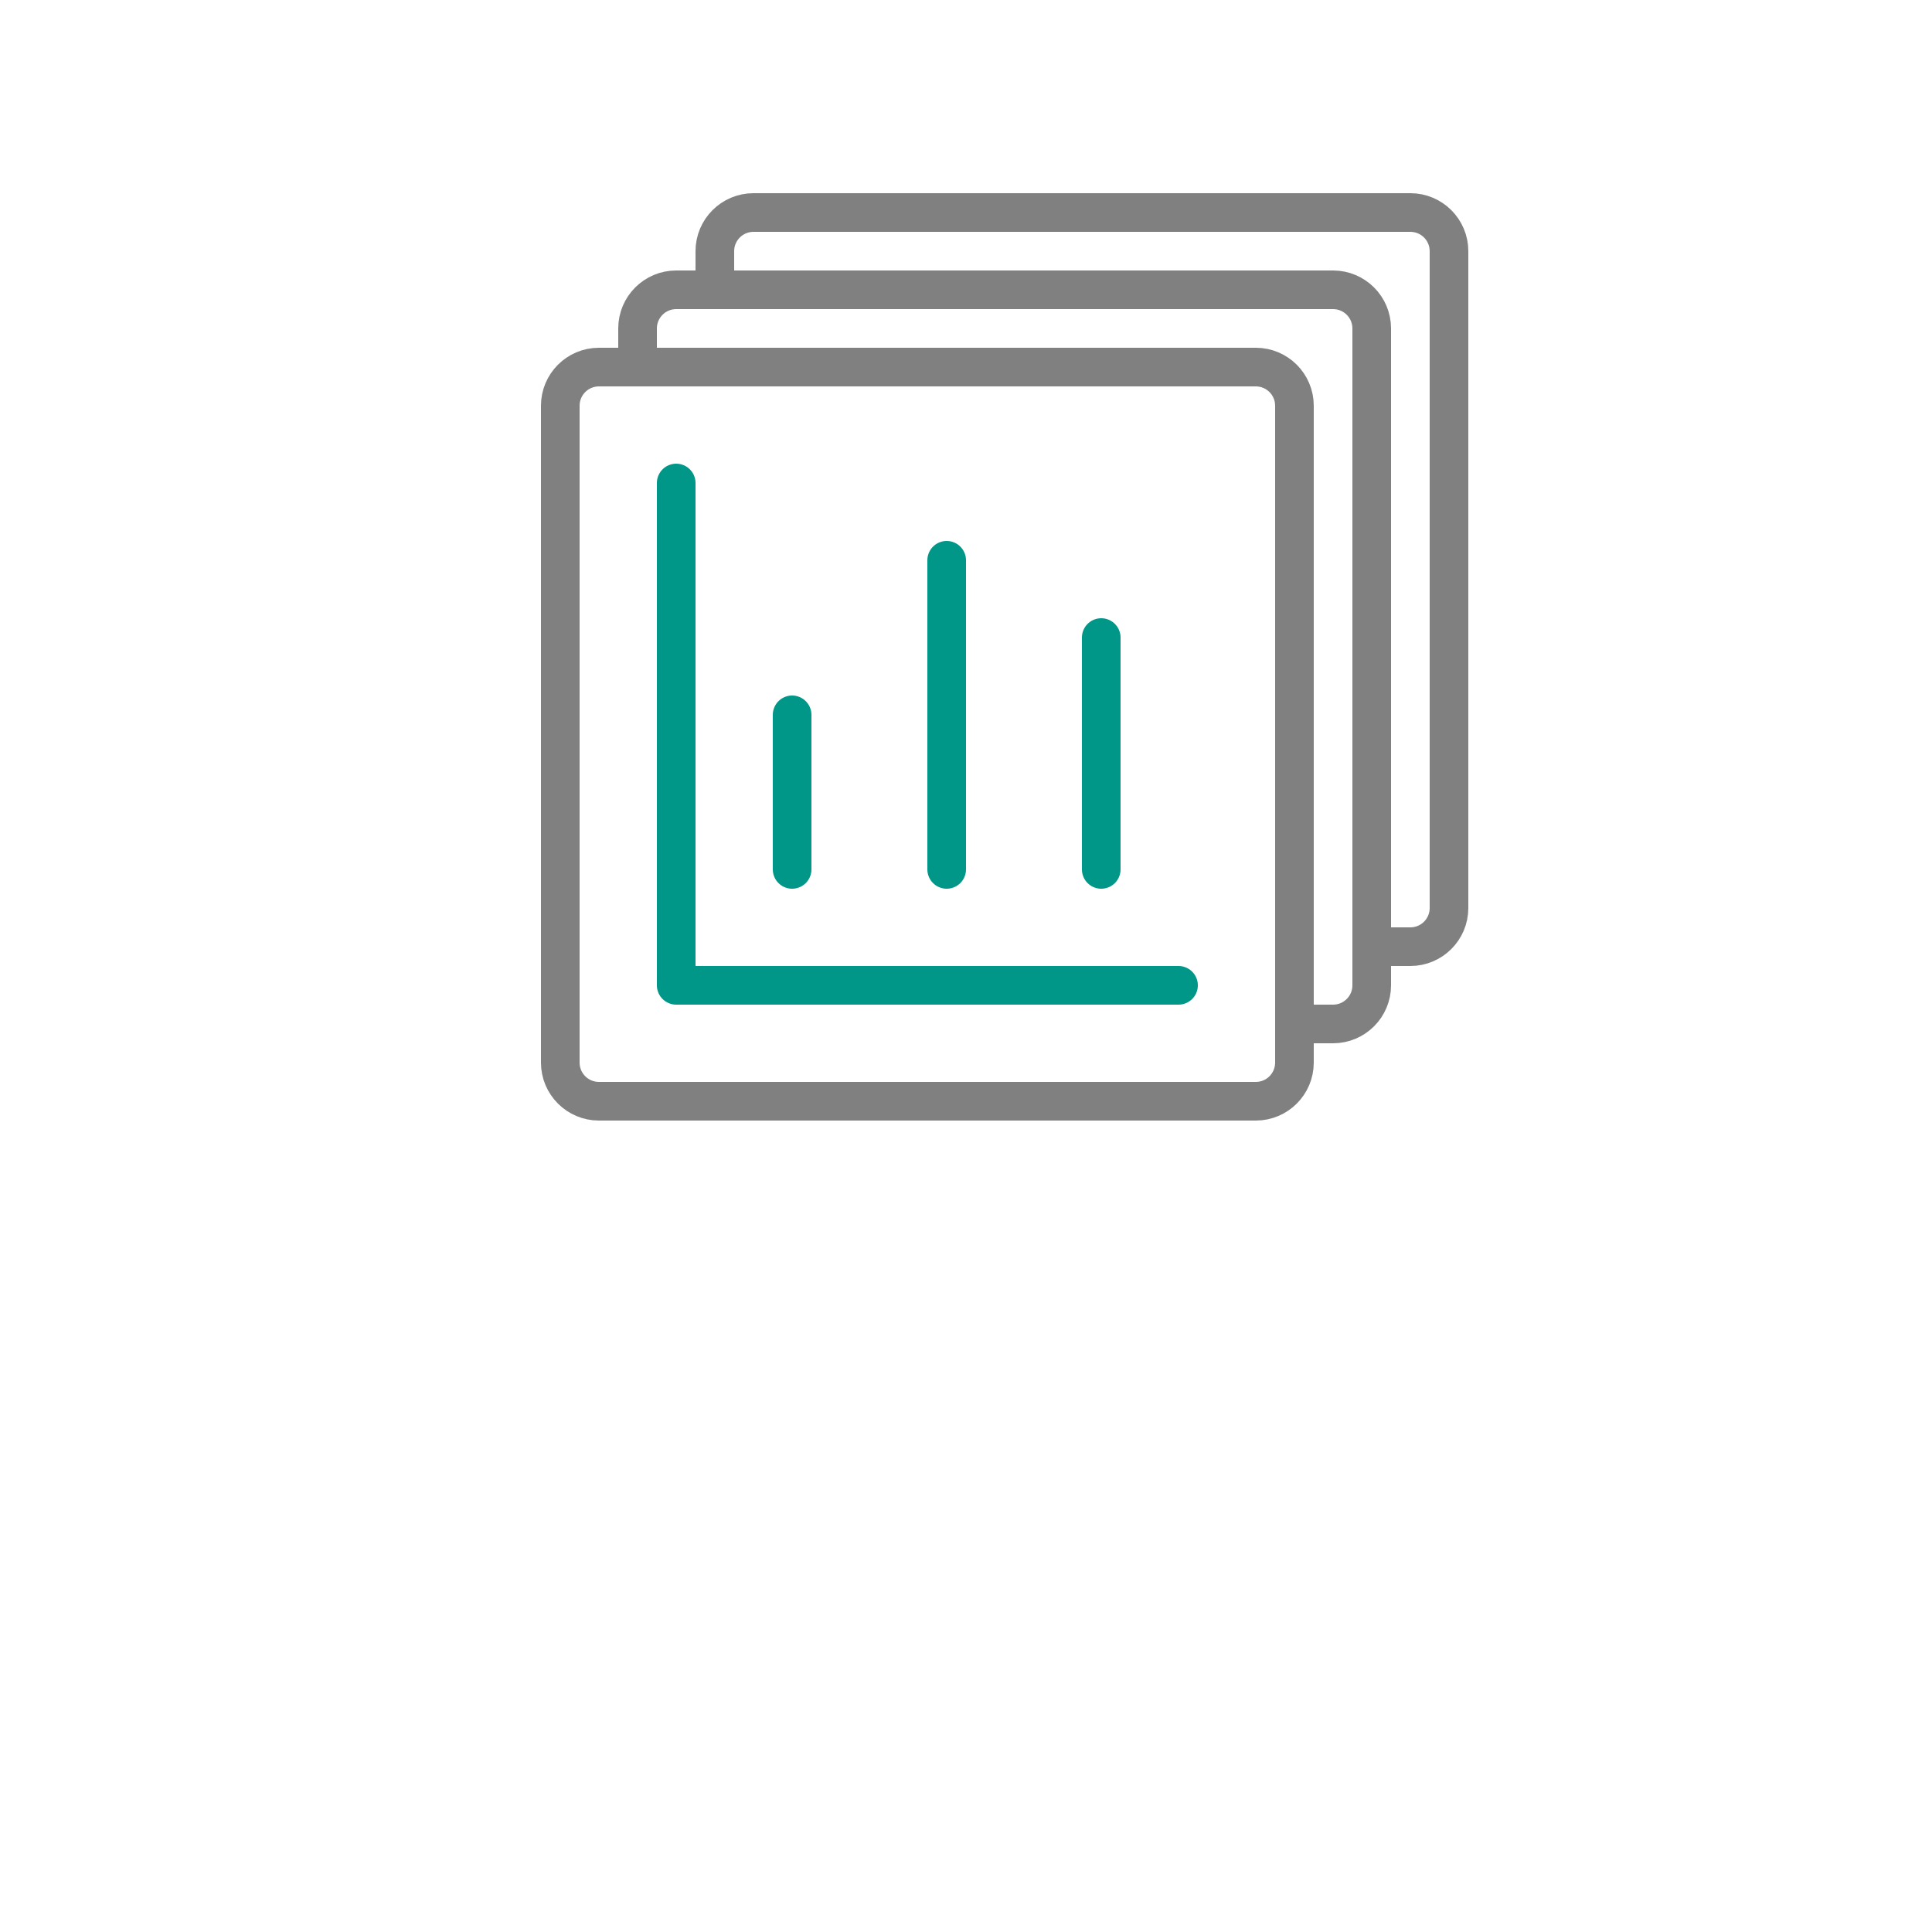
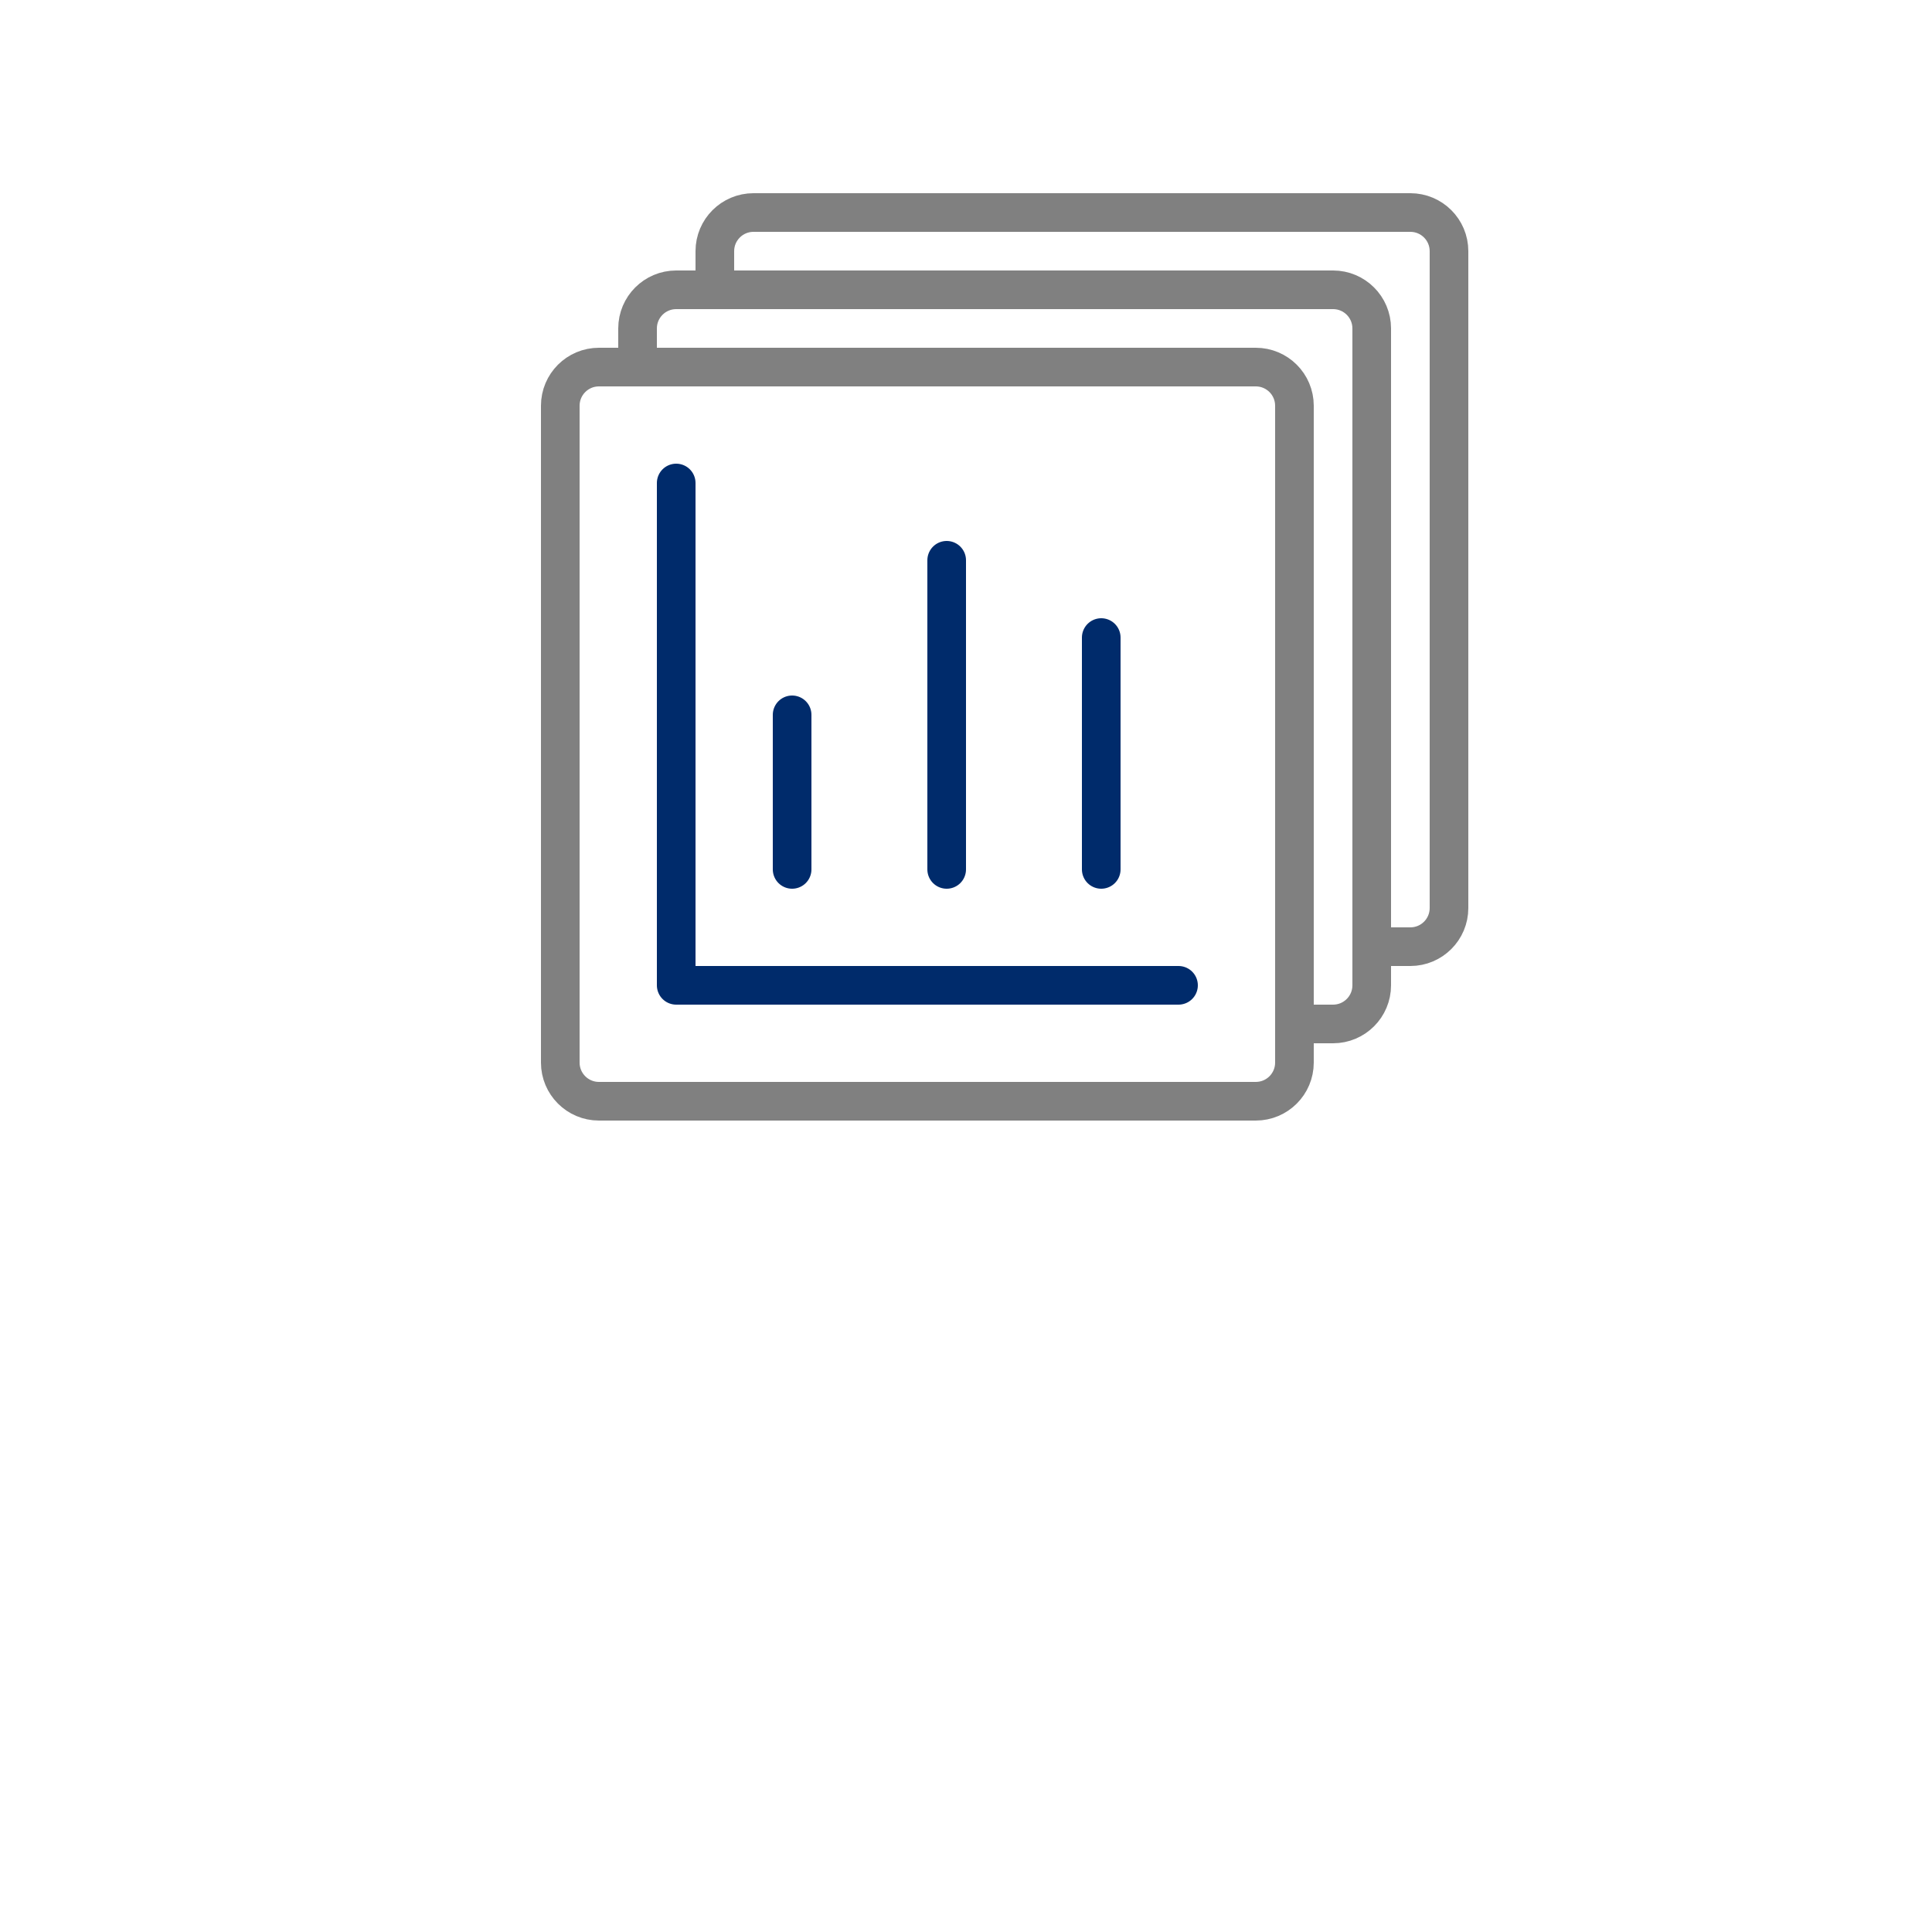
<svg xmlns="http://www.w3.org/2000/svg" width="50" height="50" viewBox="0 0 50 50">
  <path d="M18.5,7.5v-1a1,1,0,0,1,1-1h17a1,1,0,0,1,1,1v17a1,1,0,0,1-1,1h-1" style="fill:none;stroke:gray;stroke-linecap:round;stroke-linejoin:round" />
  <path d="M16.5,9.5v-1a1,1,0,0,1,1-1h17a1,1,0,0,1,1,1v17a1,1,0,0,1-1,1h-1" style="fill:none;stroke:gray;stroke-linecap:round;stroke-linejoin:round" />
  <rect x="14.5" y="9.5" width="19" height="19" rx="1" style="fill:none;stroke:gray;stroke-linecap:round;stroke-linejoin:round" />
-   <polyline points="30.5 25.5 17.5 25.5 17.5 12.5" style="fill:none;stroke:#009688;stroke-linecap:round;stroke-linejoin:round" />
-   <line x1="20.5" y1="22.5" x2="20.5" y2="18.5" style="fill:none;stroke:#009688;stroke-linecap:round;stroke-linejoin:round" />
-   <line x1="24.5" y1="22.5" x2="24.5" y2="14.5" style="fill:none;stroke:#009688;stroke-linecap:round;stroke-linejoin:round" />
-   <line x1="28.5" y1="22.5" x2="28.5" y2="16.5" style="fill:none;stroke:#009688;stroke-linecap:round;stroke-linejoin:round" />
+   <polyline points="30.5 25.5 17.5 25.5 17.5 12.5" style="fill:none;stroke:#002b6b;stroke-linecap:round;stroke-linejoin:round" />
+   <line x1="20.5" y1="22.5" x2="20.5" y2="18.5" style="fill:none;stroke:#002b6b;stroke-linecap:round;stroke-linejoin:round" />
+   <line x1="24.5" y1="22.5" x2="24.5" y2="14.5" style="fill:none;stroke:#002b6b;stroke-linecap:round;stroke-linejoin:round" />
+   <line x1="28.5" y1="22.5" x2="28.5" y2="16.5" style="fill:none;stroke:#002b6b;stroke-linecap:round;stroke-linejoin:round" />
</svg>
